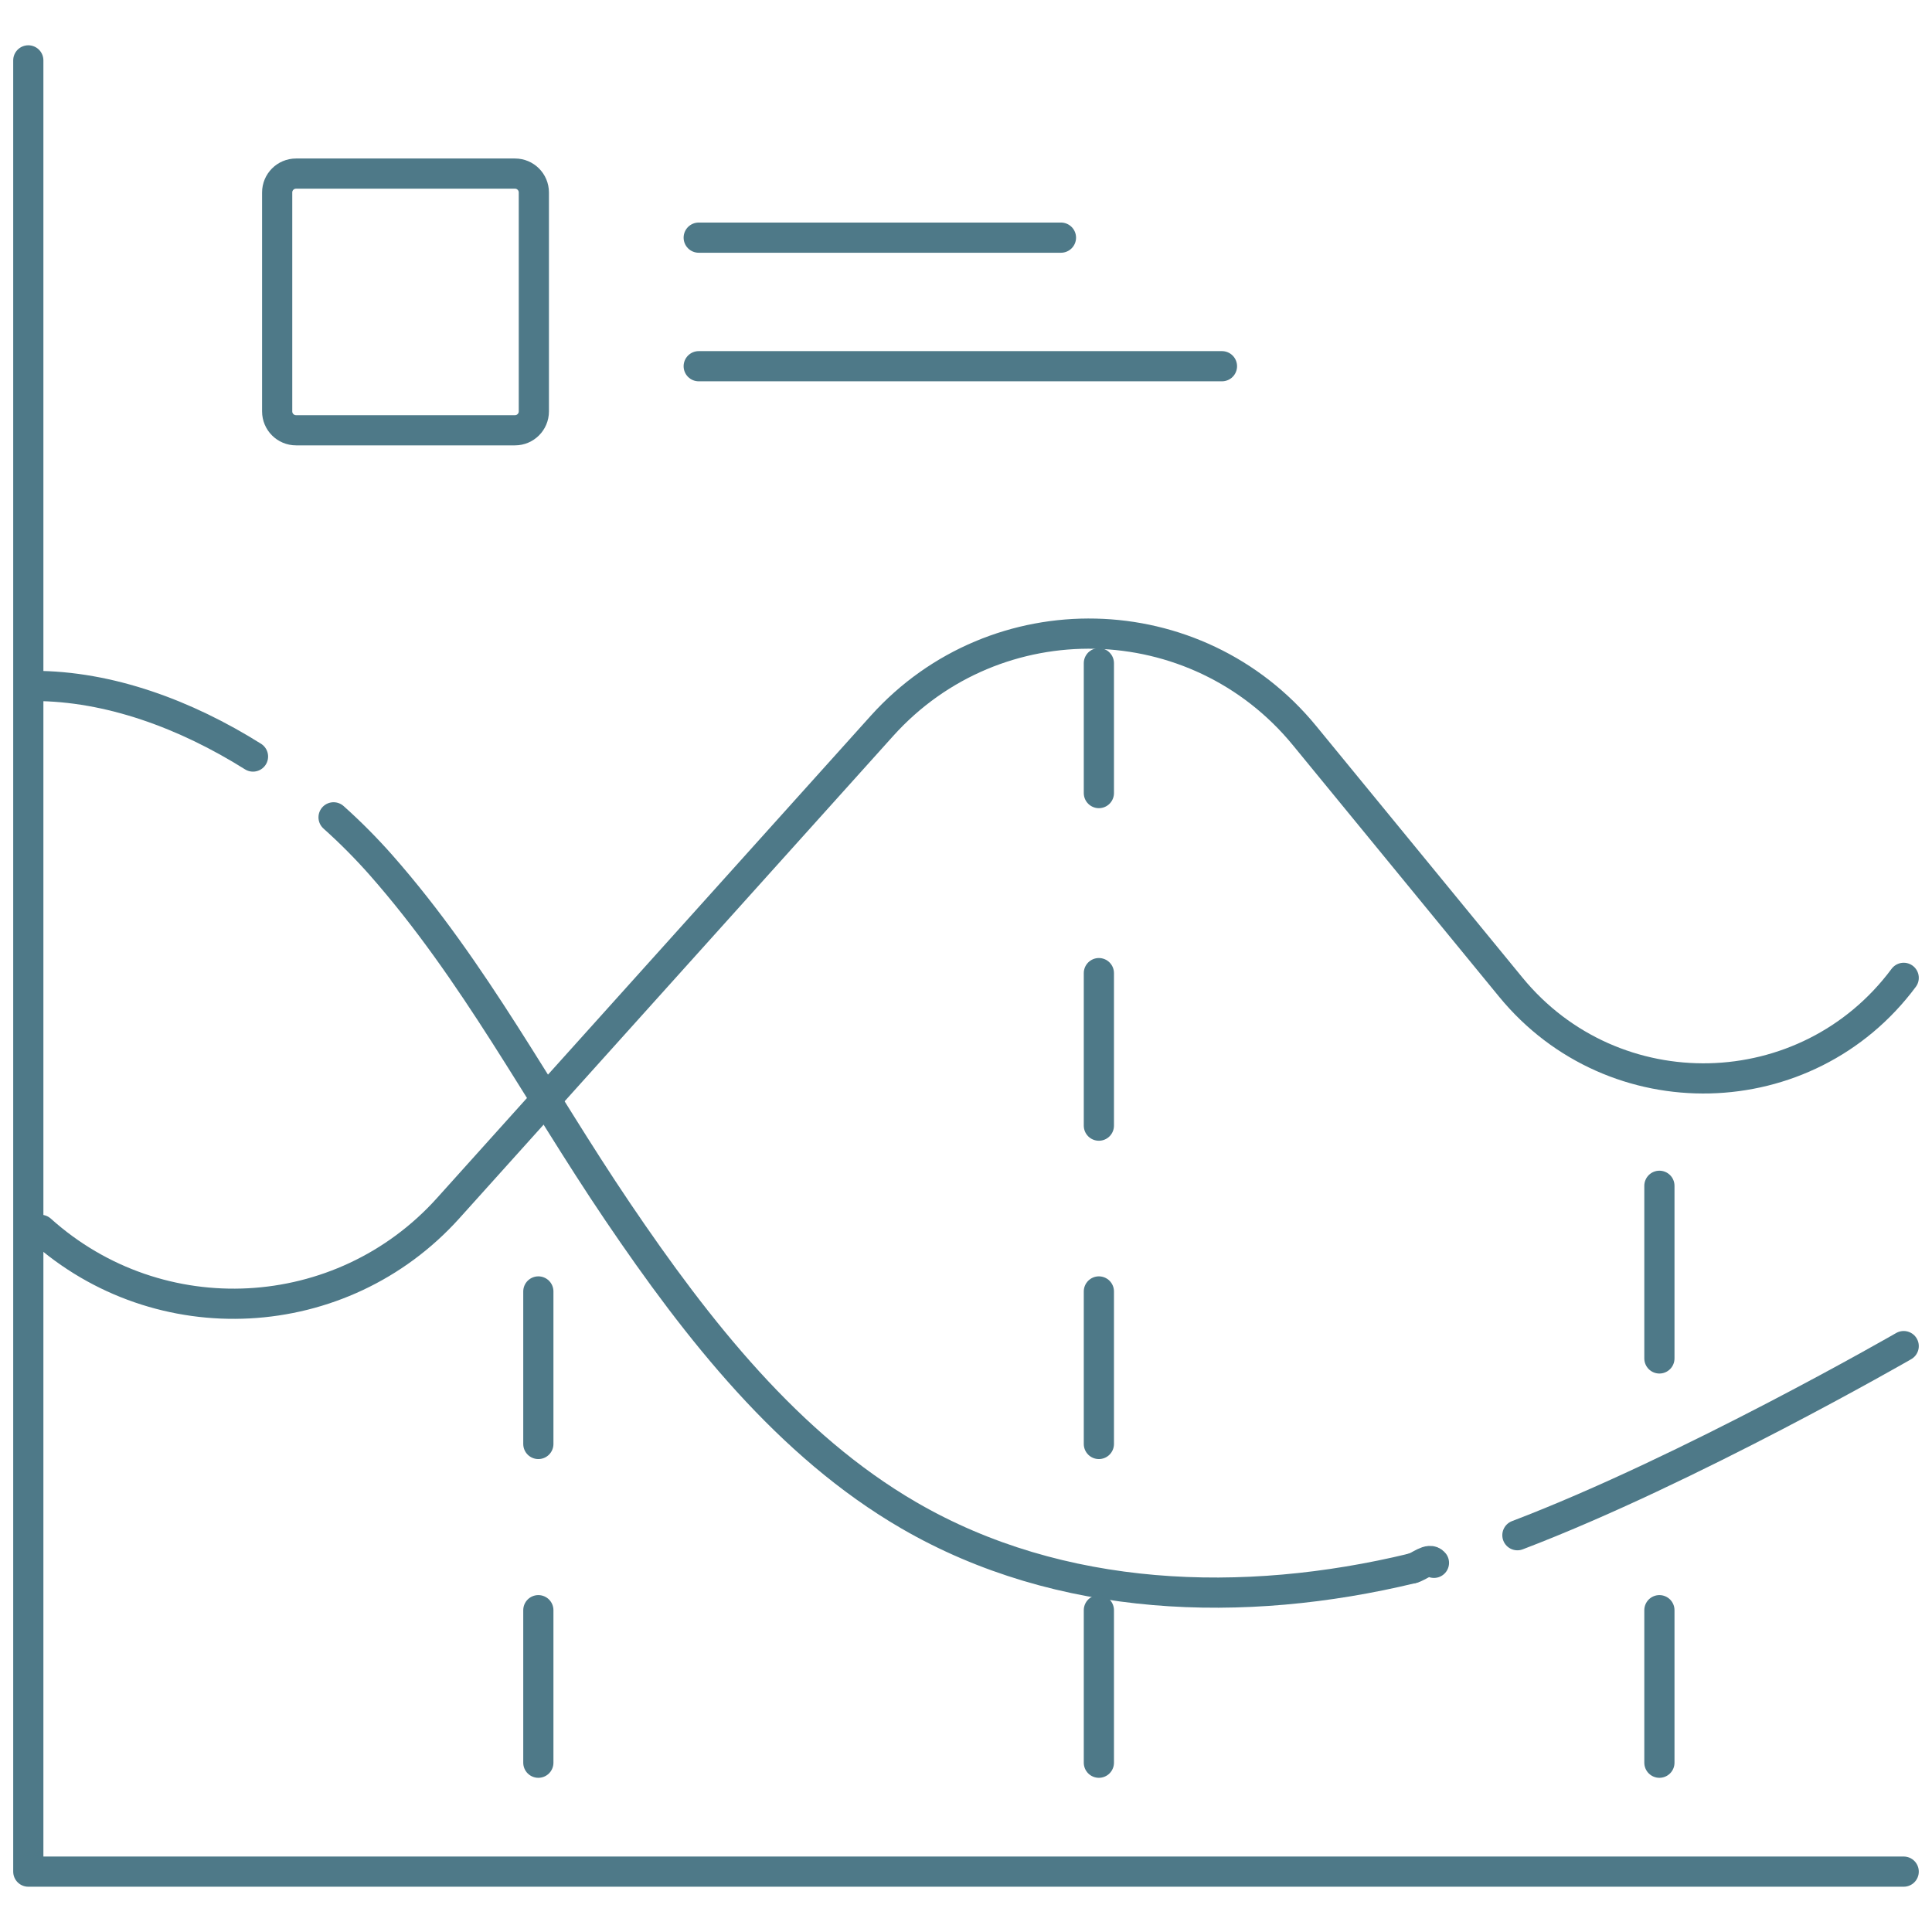
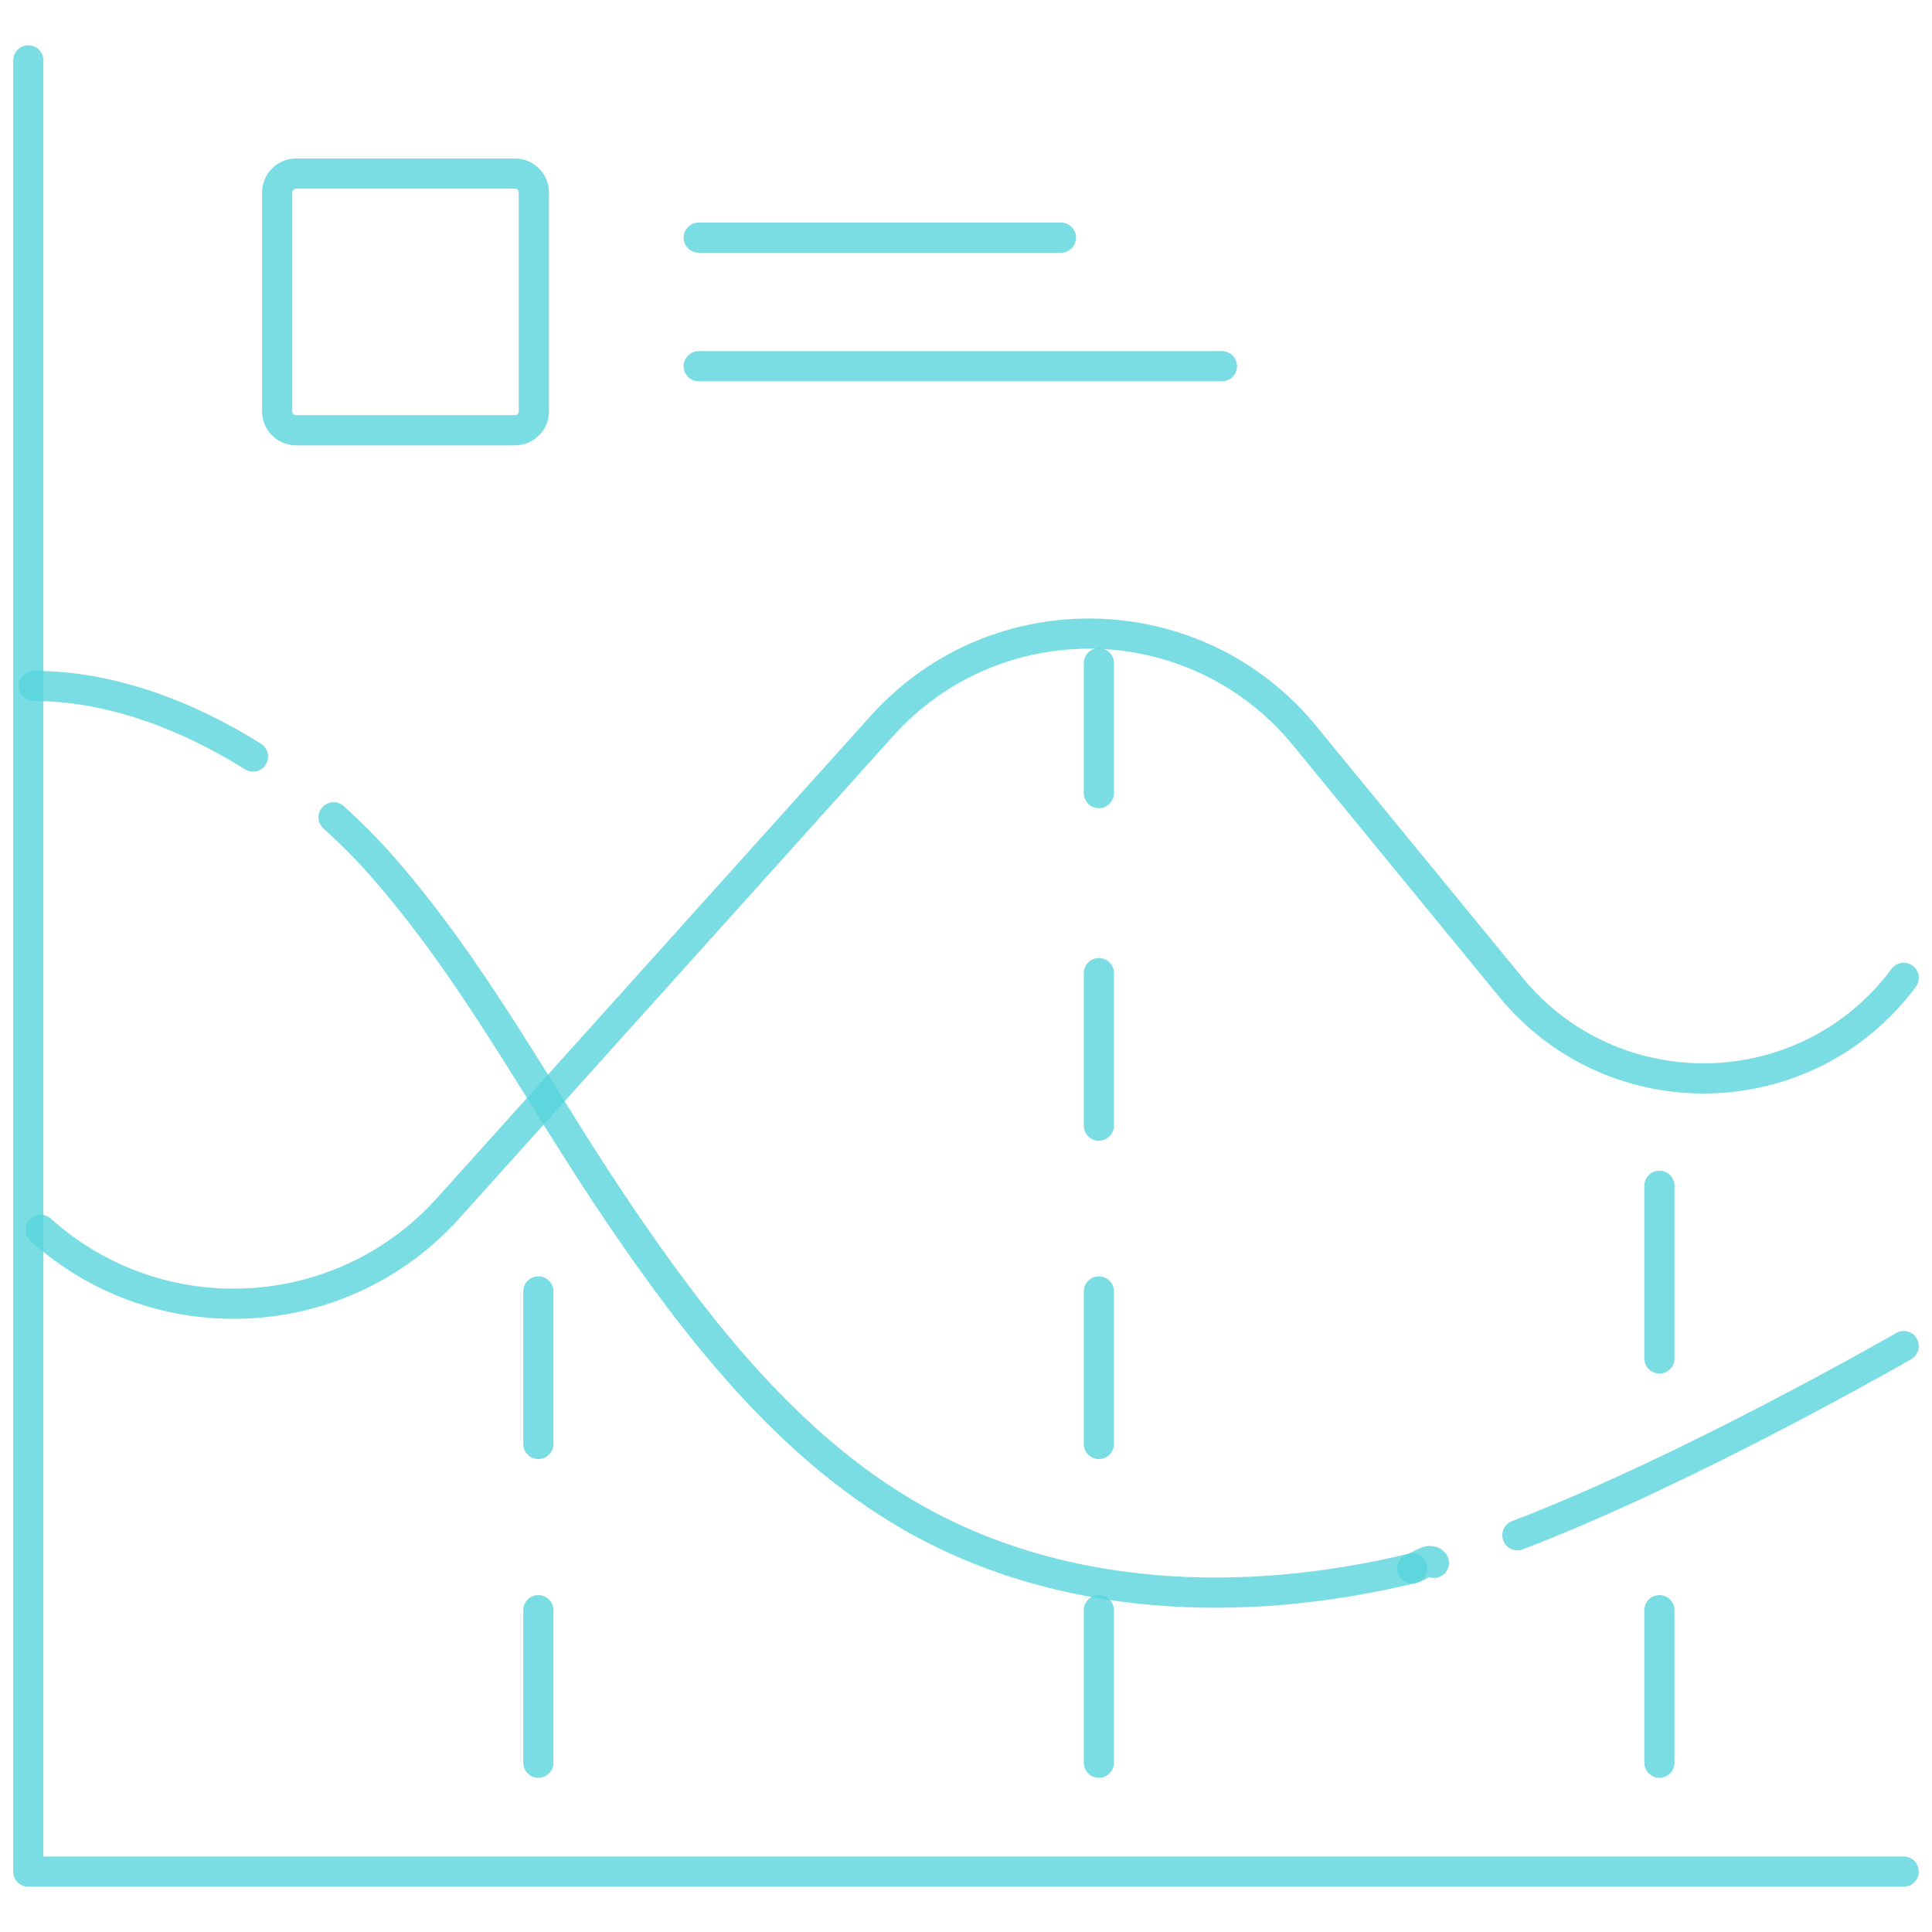
- <svg xmlns="http://www.w3.org/2000/svg" version="1.1" width="512" height="512" x="0" y="0" viewBox="0 0 682.667 682.667" style="enable-background:new 0 0 512 512" xml:space="preserve" class="">
+ <svg xmlns="http://www.w3.org/2000/svg" version="1.1" x="0" y="0" viewBox="0 0 682.667 682.667" style="enable-background:new 0 0 512 512" xml:space="preserve" class="">
  <g>
    <defs stroke-width="8" style="stroke-width: 8;">
      <clipPath id="a" clipPathUnits="userSpaceOnUse" stroke-width="8" style="stroke-width: 8;">
-         <path d="M0 512h512V0H0Z" fill="#4e7988" data-original="#000000" stroke-width="8" style="stroke-width: 8;" class="" />
+         <path d="M0 512h512V0H0Z" fill="#56d3dcc8" data-original="#000000" stroke-width="8" style="stroke-width: 8;" class="" />
      </clipPath>
    </defs>
    <g clip-path="url(#a)" transform="matrix(1.33333 0 0 -1.33333 0 682.667)" stroke-width="8" style="stroke-width: 8;">
-       <path d="M0 0h-497v480" style="stroke-width: 8; stroke-linecap: round; stroke-linejoin: round; stroke-miterlimit: 10; stroke-dasharray: none; stroke-opacity: 1;" transform="translate(504.5 16)" fill="none" stroke="#4e7988" stroke-width="8" stroke-linecap="round" stroke-linejoin="round" stroke-miterlimit="10" stroke-dasharray="none" stroke-opacity="" data-original="#000000" />
-       <path d="M0 0h-58.022a5 5 0 0 0-5 5v58.022a5 5 0 0 0 5 5H0a5 5 0 0 0 5-5V5a5 5 0 0 0-5-5Z" style="stroke-width: 8; stroke-linecap: round; stroke-linejoin: round; stroke-miterlimit: 10; stroke-dasharray: none; stroke-opacity: 1;" transform="translate(136.476 397.975)" fill="none" stroke="#4e7988" stroke-width="8" stroke-linecap="round" stroke-linejoin="round" stroke-miterlimit="10" stroke-dasharray="none" stroke-opacity="" data-original="#000000" />
-       <path d="M0 0h96" style="stroke-width: 8; stroke-linecap: round; stroke-linejoin: round; stroke-miterlimit: 10; stroke-dasharray: none; stroke-opacity: 1;" transform="translate(185.166 449.022)" fill="none" stroke="#4e7988" stroke-width="8" stroke-linecap="round" stroke-linejoin="round" stroke-miterlimit="10" stroke-dasharray="none" stroke-opacity="" data-original="#000000" />
-       <path d="M0 0h-138.667" style="stroke-width: 8; stroke-linecap: round; stroke-linejoin: round; stroke-miterlimit: 10; stroke-dasharray: none; stroke-opacity: 1;" transform="translate(323.833 414.95)" fill="none" stroke="#4e7988" stroke-width="8" stroke-linecap="round" stroke-linejoin="round" stroke-miterlimit="10" stroke-dasharray="none" stroke-opacity="" data-original="#000000" />
-       <path d="M0 0c31.413-28.215 79.747-25.638 107.982 5.756l114.942 127.796c30.239 33.622 83.324 32.406 111.994-2.565l54.656-66.67c27.25-33.239 78.483-32.024 104.126 2.47" style="stroke-width: 8; stroke-linecap: round; stroke-linejoin: round; stroke-miterlimit: 10; stroke-dasharray: none; stroke-opacity: 1;" transform="translate(10.8 186.076)" fill="none" stroke="#4e7988" stroke-width="8" stroke-linecap="round" stroke-linejoin="round" stroke-miterlimit="10" stroke-dasharray="none" stroke-opacity="" data-original="#000000" />
-       <path d="M0 0c45.429 17.311 102.372 50.118 102.372 50.118" style="stroke-width: 8; stroke-linecap: round; stroke-linejoin: round; stroke-miterlimit: 10; stroke-dasharray: none; stroke-opacity: 1;" transform="translate(402.128 105.153)" fill="none" stroke="#4e7988" stroke-width="8" stroke-linecap="round" stroke-linejoin="round" stroke-miterlimit="10" stroke-dasharray="none" stroke-opacity="" data-original="#000000" />
-       <path d="M0 0c1.927.466 4.521 3.009 5.758 1.465" style="stroke-width: 8; stroke-linecap: round; stroke-linejoin: round; stroke-miterlimit: 10; stroke-dasharray: none; stroke-opacity: 1;" transform="translate(374.253 96.366)" fill="none" stroke="#4e7988" stroke-width="8" stroke-linecap="round" stroke-linejoin="round" stroke-miterlimit="10" stroke-dasharray="none" stroke-opacity="" data-original="#000000" />
-       <path d="M0 0a151.905 151.905 0 0 0 12.6-12.684c24.929-28.318 41.475-60.479 62.689-91.833 21.213-31.352 45.251-61.935 77.163-80.46 40.086-23.269 88.726-24.843 133.401-14.056" style="stroke-width: 8; stroke-linecap: round; stroke-linejoin: round; stroke-miterlimit: 10; stroke-dasharray: none; stroke-opacity: 1;" transform="translate(88.4 295.4)" fill="none" stroke="#4e7988" stroke-width="8" stroke-linecap="round" stroke-linejoin="round" stroke-miterlimit="10" stroke-dasharray="none" stroke-opacity="" data-original="#000000" />
-       <path d="M0 0c19.949 0 40.233-7.527 58.048-18.708" style="stroke-width: 8; stroke-linecap: round; stroke-linejoin: round; stroke-miterlimit: 10; stroke-dasharray: none; stroke-opacity: 1;" transform="translate(9 330.218)" fill="none" stroke="#4e7988" stroke-width="8" stroke-linecap="round" stroke-linejoin="round" stroke-miterlimit="10" stroke-dasharray="none" stroke-opacity="" data-original="#000000" />
-       <path d="M0 0v40.42" style="stroke-width: 8; stroke-linecap: round; stroke-linejoin: round; stroke-miterlimit: 10; stroke-dasharray: none; stroke-opacity: 1;" transform="translate(291.214 213.693)" fill="none" stroke="#4e7988" stroke-width="8" stroke-linecap="round" stroke-linejoin="round" stroke-miterlimit="10" stroke-dasharray="none" stroke-opacity="" data-original="#000000" />
-       <path d="M0 0v40.42" style="stroke-width: 8; stroke-linecap: round; stroke-linejoin: round; stroke-miterlimit: 10; stroke-dasharray: none; stroke-opacity: 1;" transform="translate(291.214 44.863)" fill="none" stroke="#4e7988" stroke-width="8" stroke-linecap="round" stroke-linejoin="round" stroke-miterlimit="10" stroke-dasharray="none" stroke-opacity="" data-original="#000000" />
-       <path d="M0 0v40.42" style="stroke-width: 8; stroke-linecap: round; stroke-linejoin: round; stroke-miterlimit: 10; stroke-dasharray: none; stroke-opacity: 1;" transform="translate(291.214 129.333)" fill="none" stroke="#4e7988" stroke-width="8" stroke-linecap="round" stroke-linejoin="round" stroke-miterlimit="10" stroke-dasharray="none" stroke-opacity="" data-original="#000000" />
-       <path d="M0 0v34.419" style="stroke-width: 8; stroke-linecap: round; stroke-linejoin: round; stroke-miterlimit: 10; stroke-dasharray: none; stroke-opacity: 1;" transform="translate(291.214 301.827)" fill="none" stroke="#4e7988" stroke-width="8" stroke-linecap="round" stroke-linejoin="round" stroke-miterlimit="10" stroke-dasharray="none" stroke-opacity="" data-original="#000000" />
-       <path d="M0 0v40.42" style="stroke-width: 8; stroke-linecap: round; stroke-linejoin: round; stroke-miterlimit: 10; stroke-dasharray: none; stroke-opacity: 1;" transform="translate(142.667 44.863)" fill="none" stroke="#4e7988" stroke-width="8" stroke-linecap="round" stroke-linejoin="round" stroke-miterlimit="10" stroke-dasharray="none" stroke-opacity="" data-original="#000000" />
-       <path d="M0 0v40.42" style="stroke-width: 8; stroke-linecap: round; stroke-linejoin: round; stroke-miterlimit: 10; stroke-dasharray: none; stroke-opacity: 1;" transform="translate(142.667 129.333)" fill="none" stroke="#4e7988" stroke-width="8" stroke-linecap="round" stroke-linejoin="round" stroke-miterlimit="10" stroke-dasharray="none" stroke-opacity="" data-original="#000000" />
-       <path d="M0 0v40.42" style="stroke-width: 8; stroke-linecap: round; stroke-linejoin: round; stroke-miterlimit: 10; stroke-dasharray: none; stroke-opacity: 1;" transform="translate(439.76 44.863)" fill="none" stroke="#4e7988" stroke-width="8" stroke-linecap="round" stroke-linejoin="round" stroke-miterlimit="10" stroke-dasharray="none" stroke-opacity="" data-original="#000000" />
-       <path d="M0 0v45.753" style="stroke-width: 8; stroke-linecap: round; stroke-linejoin: round; stroke-miterlimit: 10; stroke-dasharray: none; stroke-opacity: 1;" transform="translate(439.76 152)" fill="none" stroke="#4e7988" stroke-width="8" stroke-linecap="round" stroke-linejoin="round" stroke-miterlimit="10" stroke-dasharray="none" stroke-opacity="" data-original="#000000" />
+       <path d="M0 0h-497v480" style="stroke-width: 8; stroke-linecap: round; stroke-linejoin: round; stroke-miterlimit: 10; stroke-dasharray: none; stroke-opacity: 1;" transform="translate(504.5 16)" fill="none" stroke="#56d3dcc8" stroke-width="8" stroke-linecap="round" stroke-linejoin="round" stroke-miterlimit="10" stroke-dasharray="none" stroke-opacity="" data-original="#000000" />
+       <path d="M0 0h-58.022a5 5 0 0 0-5 5v58.022a5 5 0 0 0 5 5H0a5 5 0 0 0 5-5V5a5 5 0 0 0-5-5Z" style="stroke-width: 8; stroke-linecap: round; stroke-linejoin: round; stroke-miterlimit: 10; stroke-dasharray: none; stroke-opacity: 1;" transform="translate(136.476 397.975)" fill="none" stroke="#56d3dcc8" stroke-width="8" stroke-linecap="round" stroke-linejoin="round" stroke-miterlimit="10" stroke-dasharray="none" stroke-opacity="" data-original="#000000" />
+       <path d="M0 0h96" style="stroke-width: 8; stroke-linecap: round; stroke-linejoin: round; stroke-miterlimit: 10; stroke-dasharray: none; stroke-opacity: 1;" transform="translate(185.166 449.022)" fill="none" stroke="#56d3dcc8" stroke-width="8" stroke-linecap="round" stroke-linejoin="round" stroke-miterlimit="10" stroke-dasharray="none" stroke-opacity="" data-original="#000000" />
+       <path d="M0 0h-138.667" style="stroke-width: 8; stroke-linecap: round; stroke-linejoin: round; stroke-miterlimit: 10; stroke-dasharray: none; stroke-opacity: 1;" transform="translate(323.833 414.95)" fill="none" stroke="#56d3dcc8" stroke-width="8" stroke-linecap="round" stroke-linejoin="round" stroke-miterlimit="10" stroke-dasharray="none" stroke-opacity="" data-original="#000000" />
+       <path d="M0 0c31.413-28.215 79.747-25.638 107.982 5.756l114.942 127.796c30.239 33.622 83.324 32.406 111.994-2.565l54.656-66.67c27.25-33.239 78.483-32.024 104.126 2.47" style="stroke-width: 8; stroke-linecap: round; stroke-linejoin: round; stroke-miterlimit: 10; stroke-dasharray: none; stroke-opacity: 1;" transform="translate(10.8 186.076)" fill="none" stroke="#56d3dcc8" stroke-width="8" stroke-linecap="round" stroke-linejoin="round" stroke-miterlimit="10" stroke-dasharray="none" stroke-opacity="" data-original="#000000" />
+       <path d="M0 0c45.429 17.311 102.372 50.118 102.372 50.118" style="stroke-width: 8; stroke-linecap: round; stroke-linejoin: round; stroke-miterlimit: 10; stroke-dasharray: none; stroke-opacity: 1;" transform="translate(402.128 105.153)" fill="none" stroke="#56d3dcc8" stroke-width="8" stroke-linecap="round" stroke-linejoin="round" stroke-miterlimit="10" stroke-dasharray="none" stroke-opacity="" data-original="#000000" />
+       <path d="M0 0c1.927.466 4.521 3.009 5.758 1.465" style="stroke-width: 8; stroke-linecap: round; stroke-linejoin: round; stroke-miterlimit: 10; stroke-dasharray: none; stroke-opacity: 1;" transform="translate(374.253 96.366)" fill="none" stroke="#56d3dcc8" stroke-width="8" stroke-linecap="round" stroke-linejoin="round" stroke-miterlimit="10" stroke-dasharray="none" stroke-opacity="" data-original="#000000" />
+       <path d="M0 0a151.905 151.905 0 0 0 12.6-12.684c24.929-28.318 41.475-60.479 62.689-91.833 21.213-31.352 45.251-61.935 77.163-80.46 40.086-23.269 88.726-24.843 133.401-14.056" style="stroke-width: 8; stroke-linecap: round; stroke-linejoin: round; stroke-miterlimit: 10; stroke-dasharray: none; stroke-opacity: 1;" transform="translate(88.4 295.4)" fill="none" stroke="#56d3dcc8" stroke-width="8" stroke-linecap="round" stroke-linejoin="round" stroke-miterlimit="10" stroke-dasharray="none" stroke-opacity="" data-original="#000000" />
+       <path d="M0 0c19.949 0 40.233-7.527 58.048-18.708" style="stroke-width: 8; stroke-linecap: round; stroke-linejoin: round; stroke-miterlimit: 10; stroke-dasharray: none; stroke-opacity: 1;" transform="translate(9 330.218)" fill="none" stroke="#56d3dcc8" stroke-width="8" stroke-linecap="round" stroke-linejoin="round" stroke-miterlimit="10" stroke-dasharray="none" stroke-opacity="" data-original="#000000" />
+       <path d="M0 0v40.42" style="stroke-width: 8; stroke-linecap: round; stroke-linejoin: round; stroke-miterlimit: 10; stroke-dasharray: none; stroke-opacity: 1;" transform="translate(291.214 213.693)" fill="none" stroke="#56d3dcc8" stroke-width="8" stroke-linecap="round" stroke-linejoin="round" stroke-miterlimit="10" stroke-dasharray="none" stroke-opacity="" data-original="#000000" />
+       <path d="M0 0v40.42" style="stroke-width: 8; stroke-linecap: round; stroke-linejoin: round; stroke-miterlimit: 10; stroke-dasharray: none; stroke-opacity: 1;" transform="translate(291.214 44.863)" fill="none" stroke="#56d3dcc8" stroke-width="8" stroke-linecap="round" stroke-linejoin="round" stroke-miterlimit="10" stroke-dasharray="none" stroke-opacity="" data-original="#000000" />
+       <path d="M0 0v40.42" style="stroke-width: 8; stroke-linecap: round; stroke-linejoin: round; stroke-miterlimit: 10; stroke-dasharray: none; stroke-opacity: 1;" transform="translate(291.214 129.333)" fill="none" stroke="#56d3dcc8" stroke-width="8" stroke-linecap="round" stroke-linejoin="round" stroke-miterlimit="10" stroke-dasharray="none" stroke-opacity="" data-original="#000000" />
+       <path d="M0 0v34.419" style="stroke-width: 8; stroke-linecap: round; stroke-linejoin: round; stroke-miterlimit: 10; stroke-dasharray: none; stroke-opacity: 1;" transform="translate(291.214 301.827)" fill="none" stroke="#56d3dcc8" stroke-width="8" stroke-linecap="round" stroke-linejoin="round" stroke-miterlimit="10" stroke-dasharray="none" stroke-opacity="" data-original="#000000" />
+       <path d="M0 0v40.42" style="stroke-width: 8; stroke-linecap: round; stroke-linejoin: round; stroke-miterlimit: 10; stroke-dasharray: none; stroke-opacity: 1;" transform="translate(142.667 44.863)" fill="none" stroke="#56d3dcc8" stroke-width="8" stroke-linecap="round" stroke-linejoin="round" stroke-miterlimit="10" stroke-dasharray="none" stroke-opacity="" data-original="#000000" />
+       <path d="M0 0v40.42" style="stroke-width: 8; stroke-linecap: round; stroke-linejoin: round; stroke-miterlimit: 10; stroke-dasharray: none; stroke-opacity: 1;" transform="translate(142.667 129.333)" fill="none" stroke="#56d3dcc8" stroke-width="8" stroke-linecap="round" stroke-linejoin="round" stroke-miterlimit="10" stroke-dasharray="none" stroke-opacity="" data-original="#000000" />
+       <path d="M0 0v40.42" style="stroke-width: 8; stroke-linecap: round; stroke-linejoin: round; stroke-miterlimit: 10; stroke-dasharray: none; stroke-opacity: 1;" transform="translate(439.76 44.863)" fill="none" stroke="#56d3dcc8" stroke-width="8" stroke-linecap="round" stroke-linejoin="round" stroke-miterlimit="10" stroke-dasharray="none" stroke-opacity="" data-original="#000000" />
+       <path d="M0 0v45.753" style="stroke-width: 8; stroke-linecap: round; stroke-linejoin: round; stroke-miterlimit: 10; stroke-dasharray: none; stroke-opacity: 1;" transform="translate(439.76 152)" fill="none" stroke="#56d3dcc8" stroke-width="8" stroke-linecap="round" stroke-linejoin="round" stroke-miterlimit="10" stroke-dasharray="none" stroke-opacity="" data-original="#000000" />
    </g>
  </g>
</svg>
